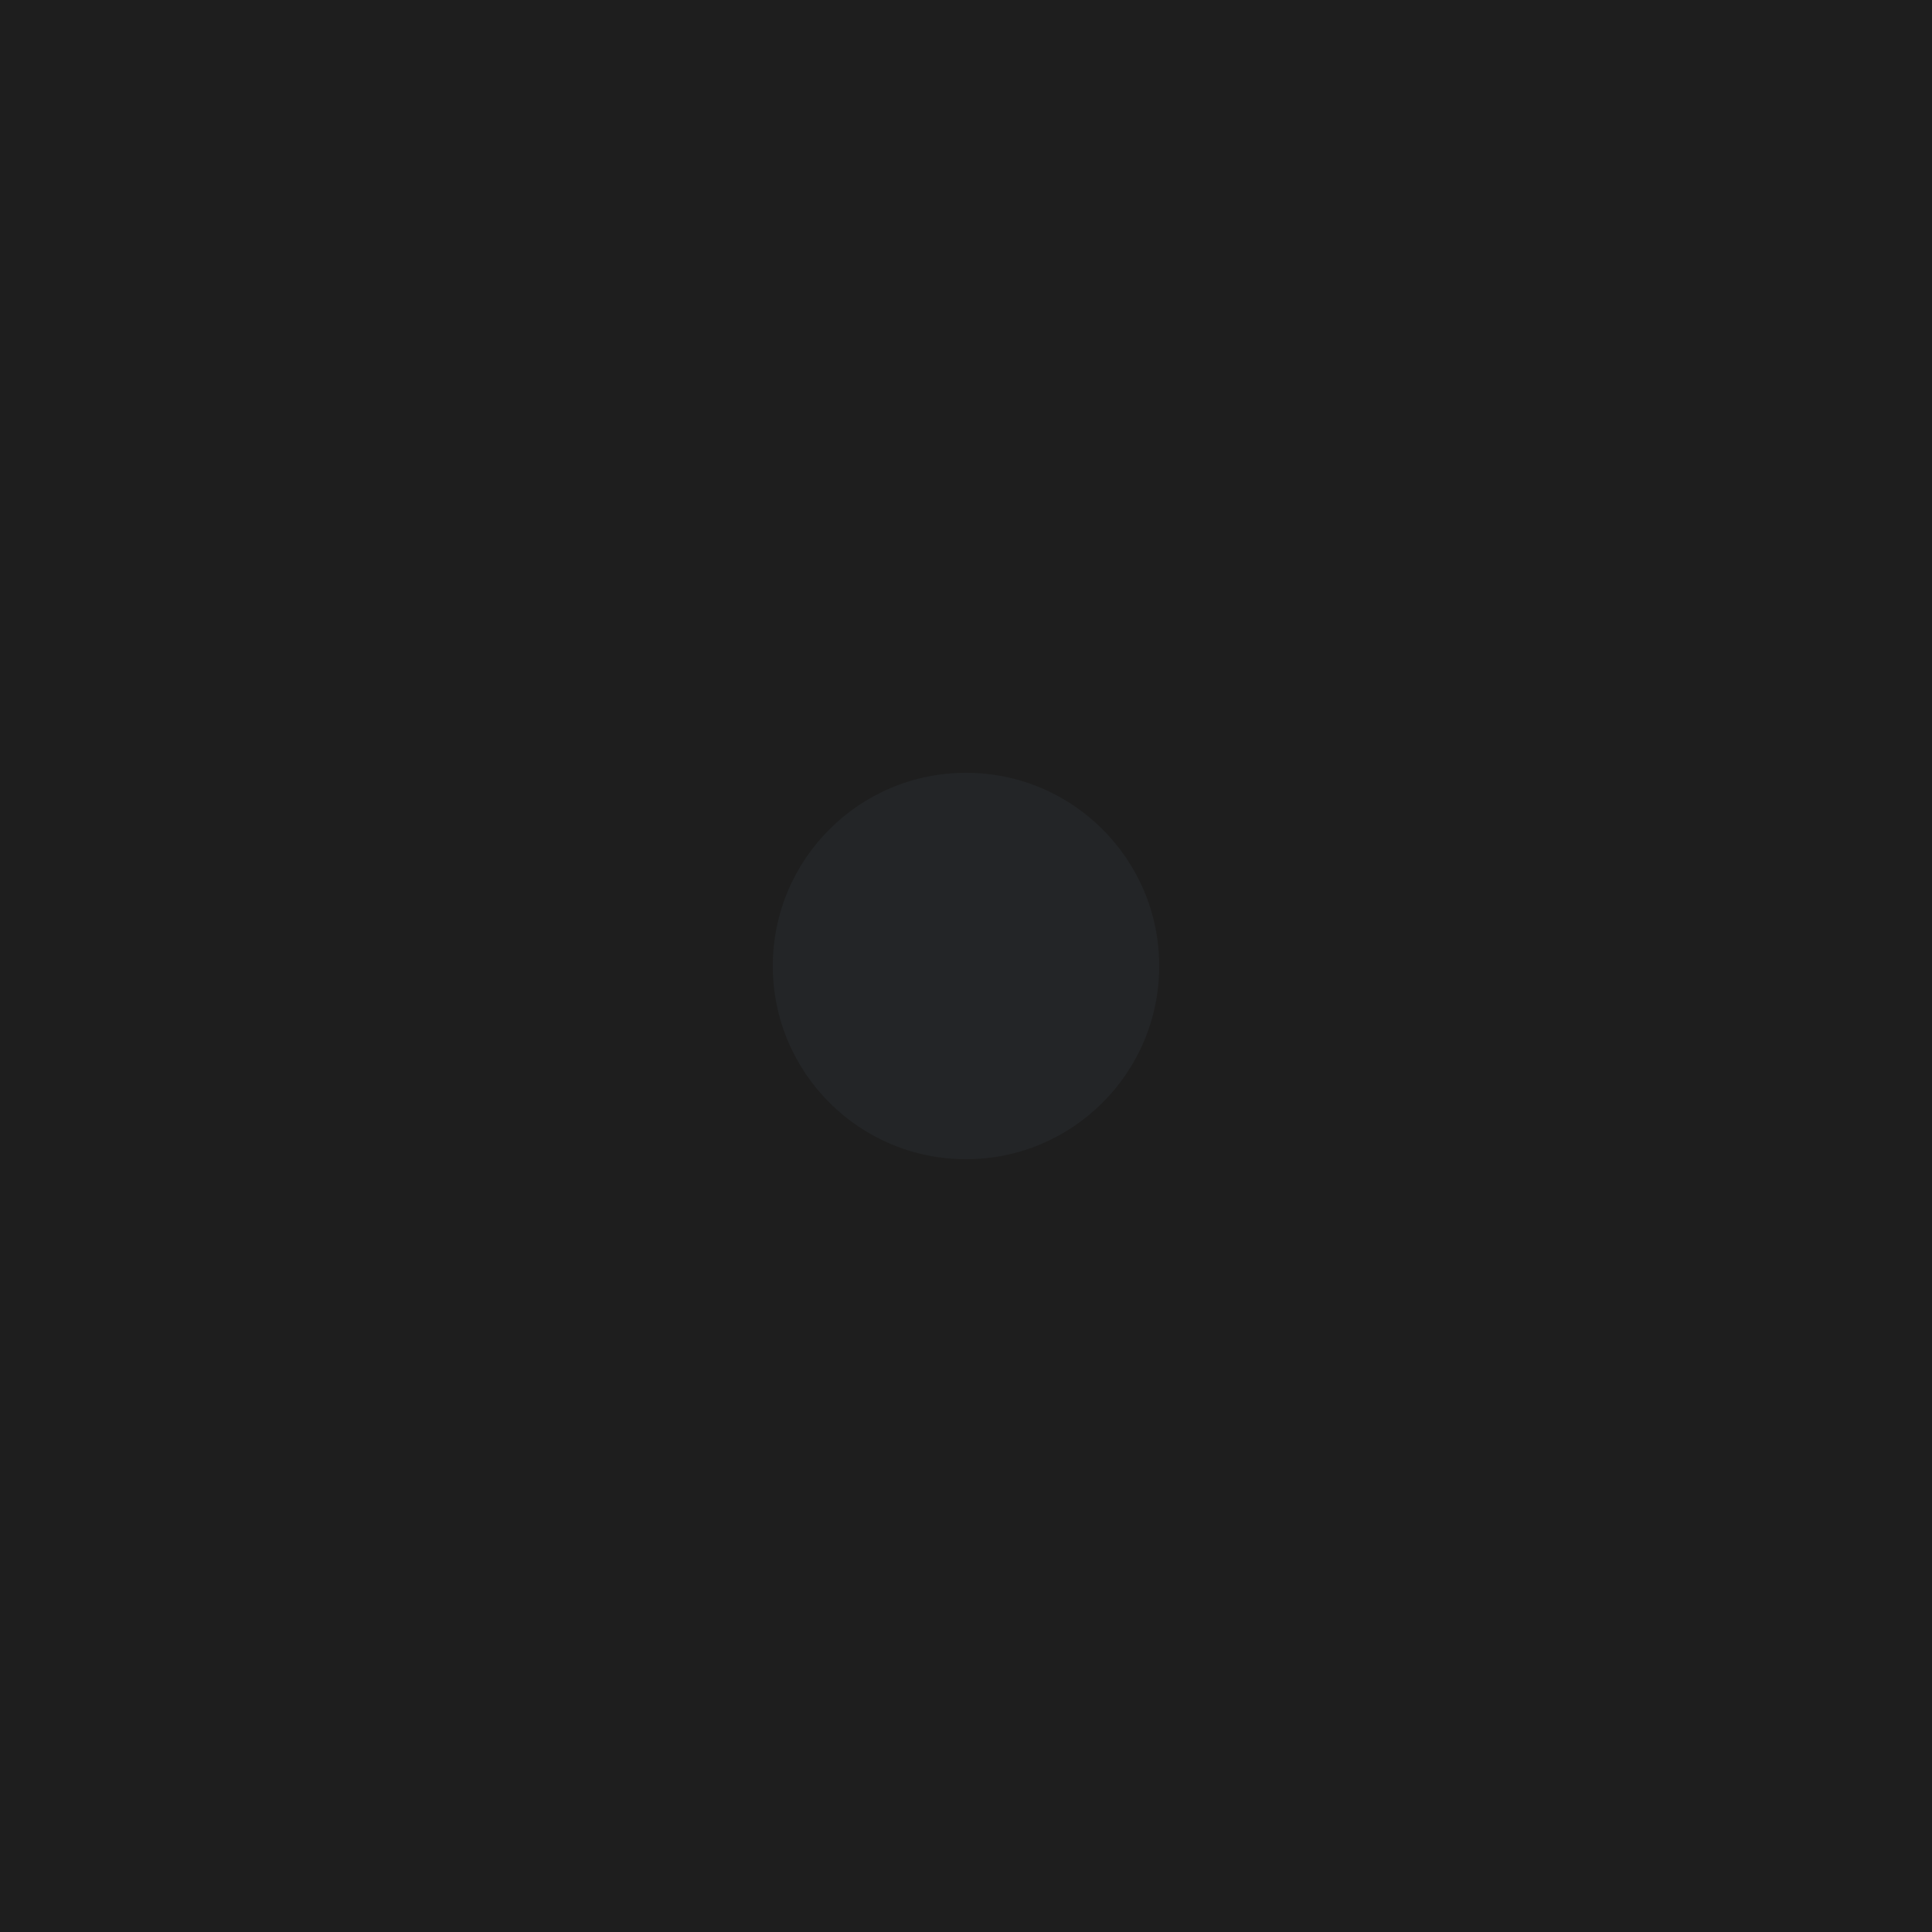
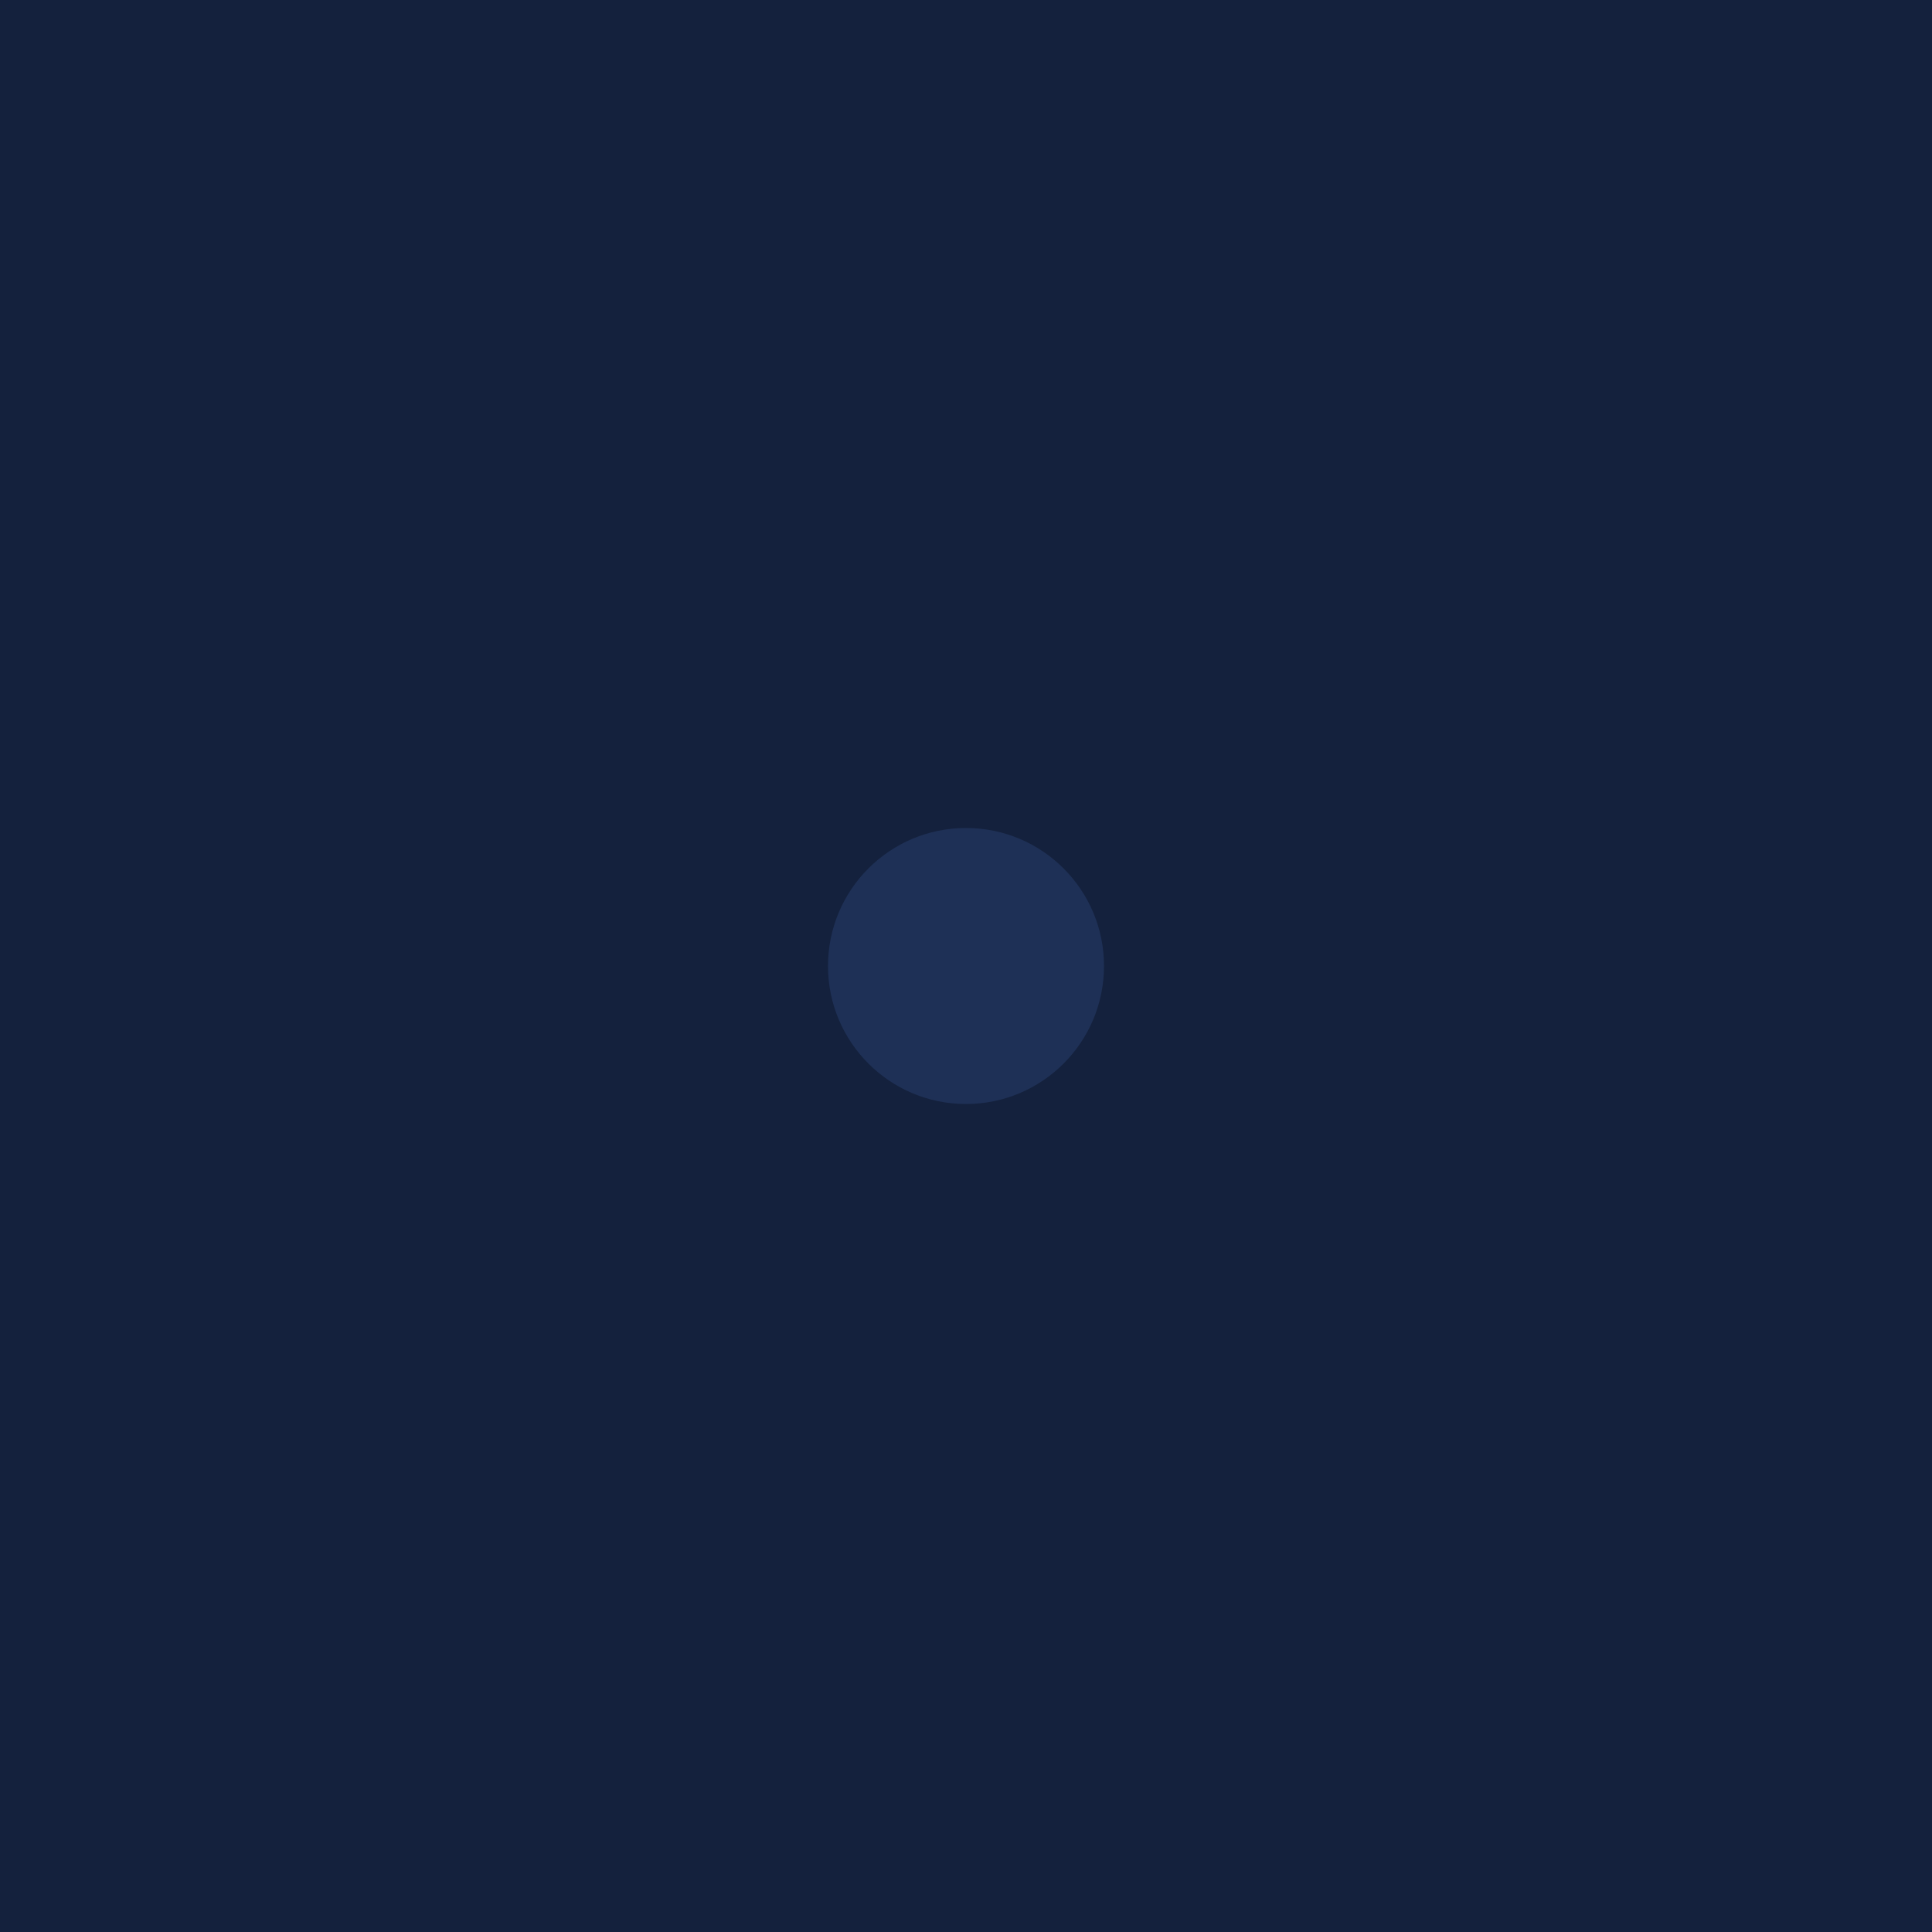
- <svg xmlns="http://www.w3.org/2000/svg" width="20" height="20" viewBox="0 0 20 20" fill="none">
-   <rect width="20" height="20" fill="white" />
-   <rect width="20" height="20" fill="#1E1E1E" />
-   <circle cx="10" cy="10" r="2" fill="#232527" />
+ <svg xmlns="http://www.w3.org/2000/svg" width="28" height="28" viewBox="0 0 28 28" fill="none">
+   <rect width="28" height="28" fill="white" />
+   <rect width="28" height="28" fill="#14213D" />
+   <circle cx="14" cy="14" r="2" fill="#1E3056" />
</svg>
